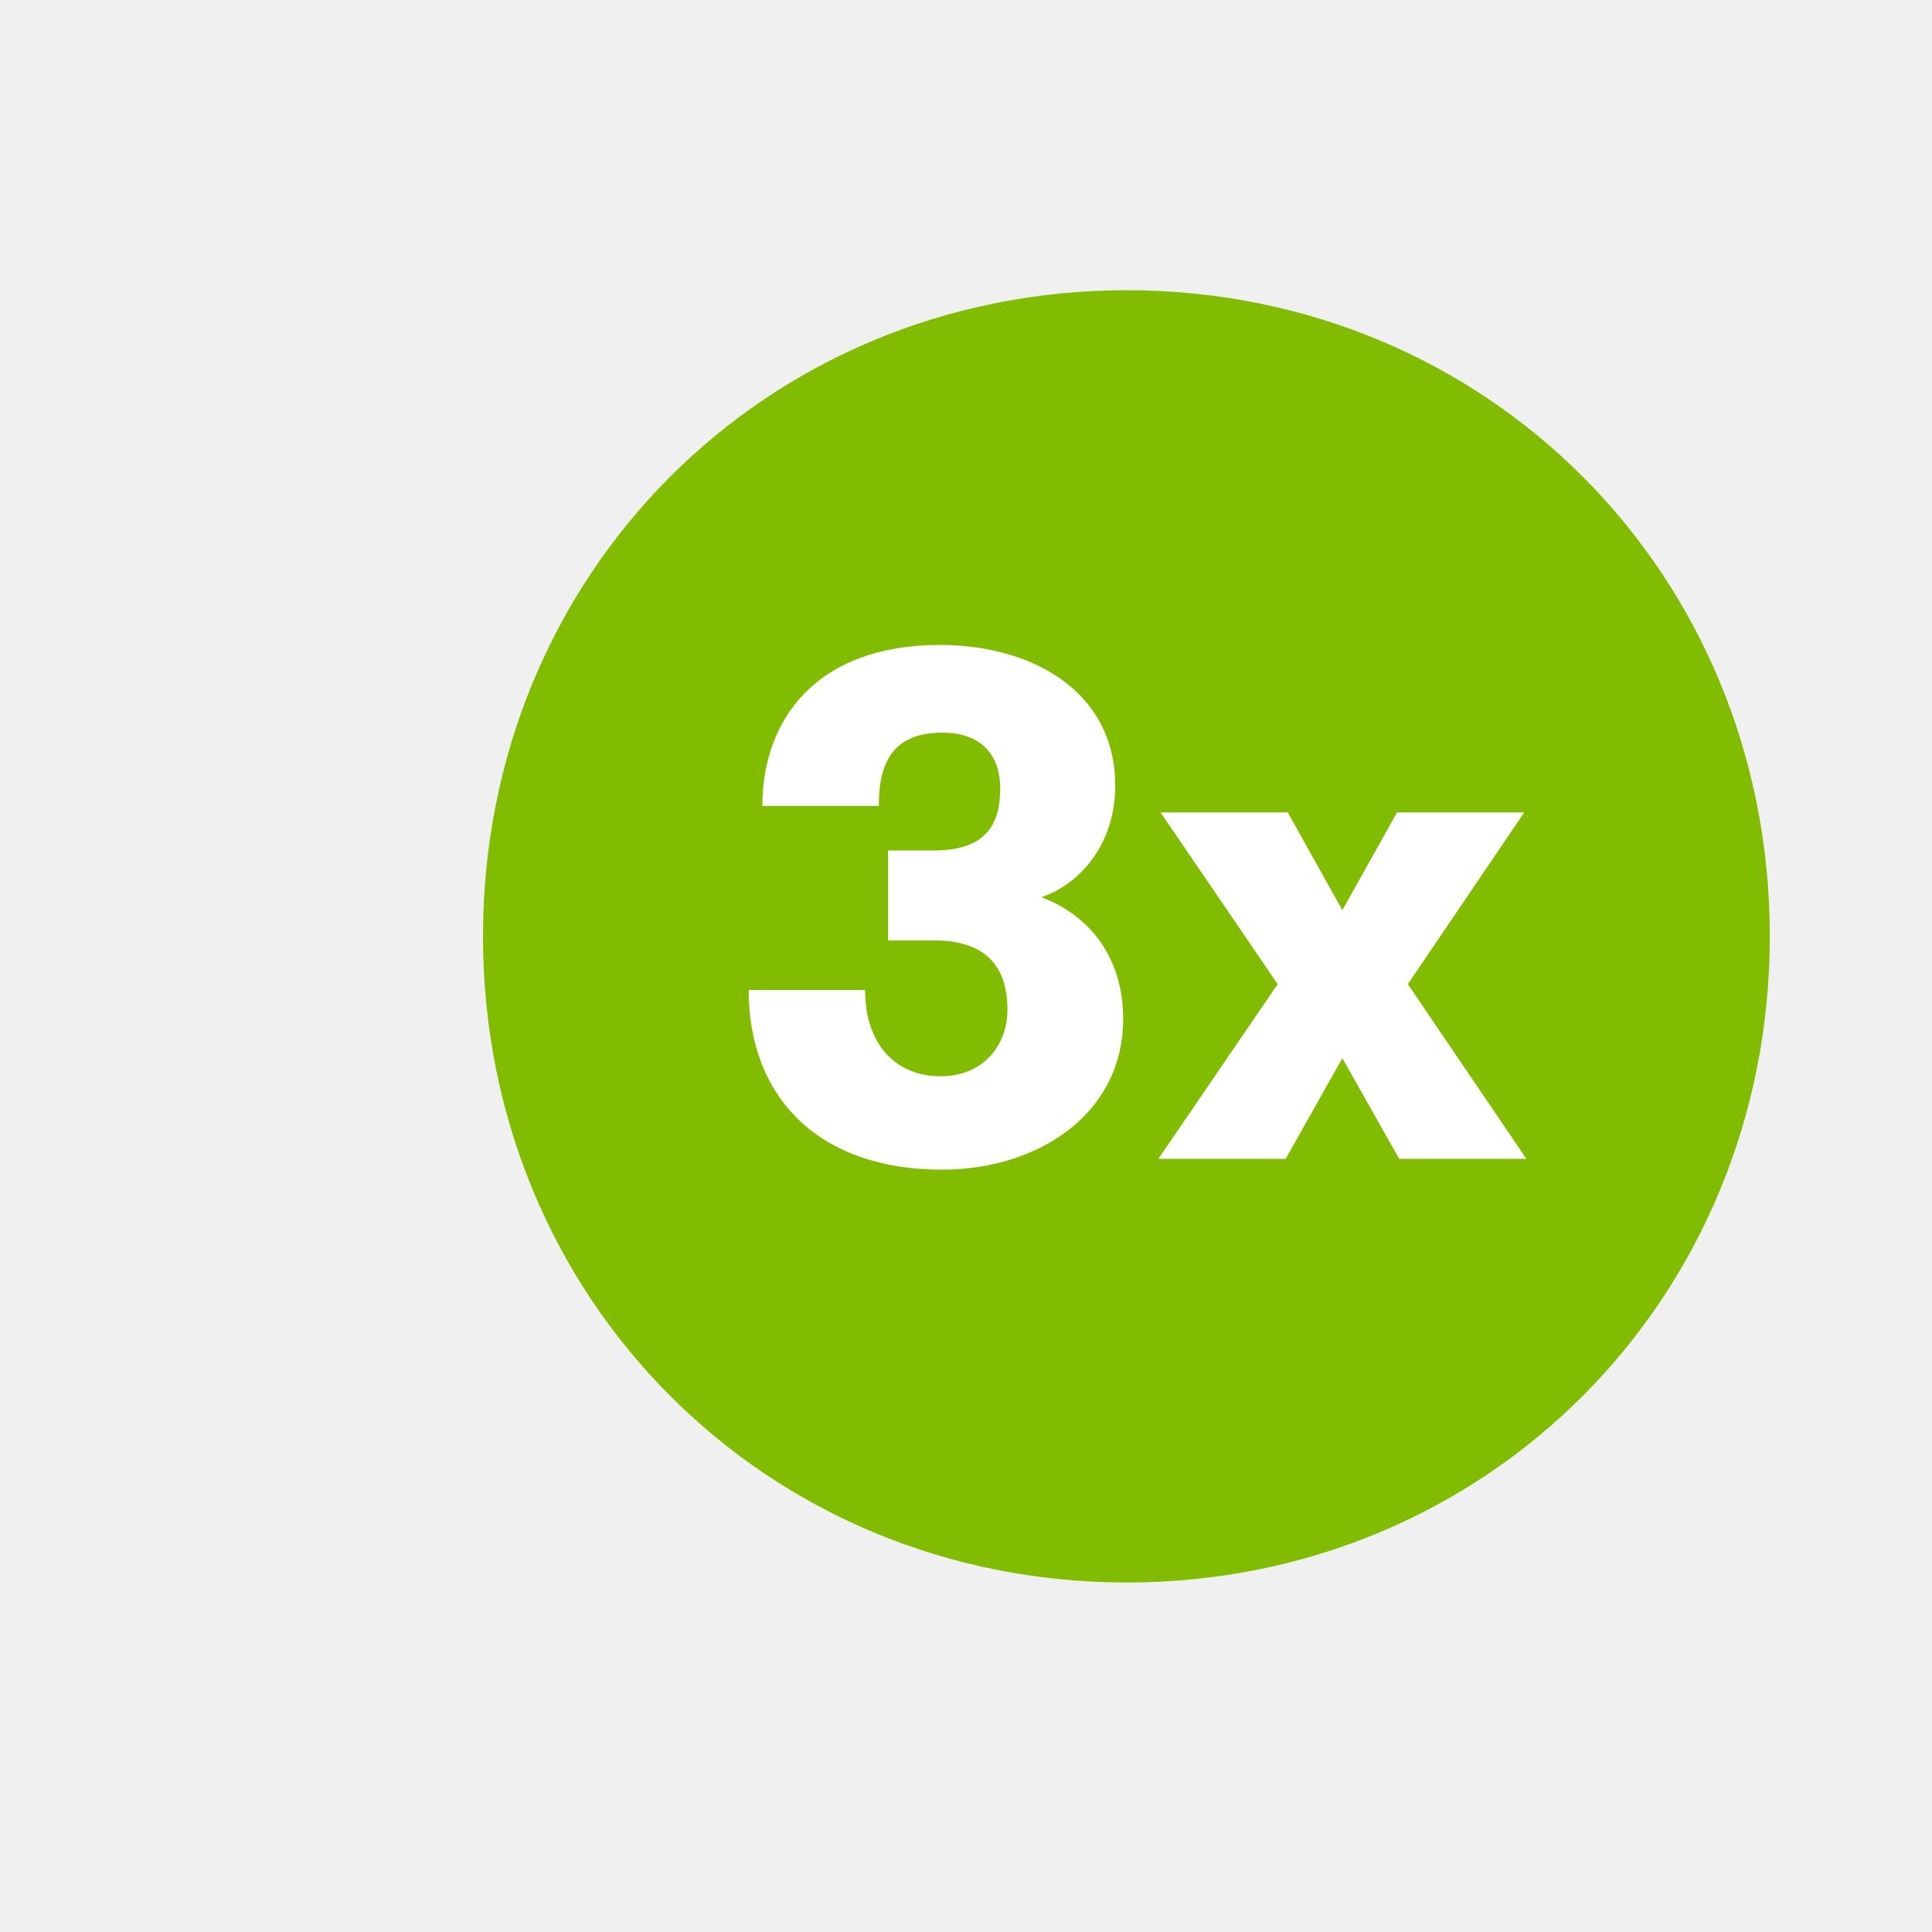
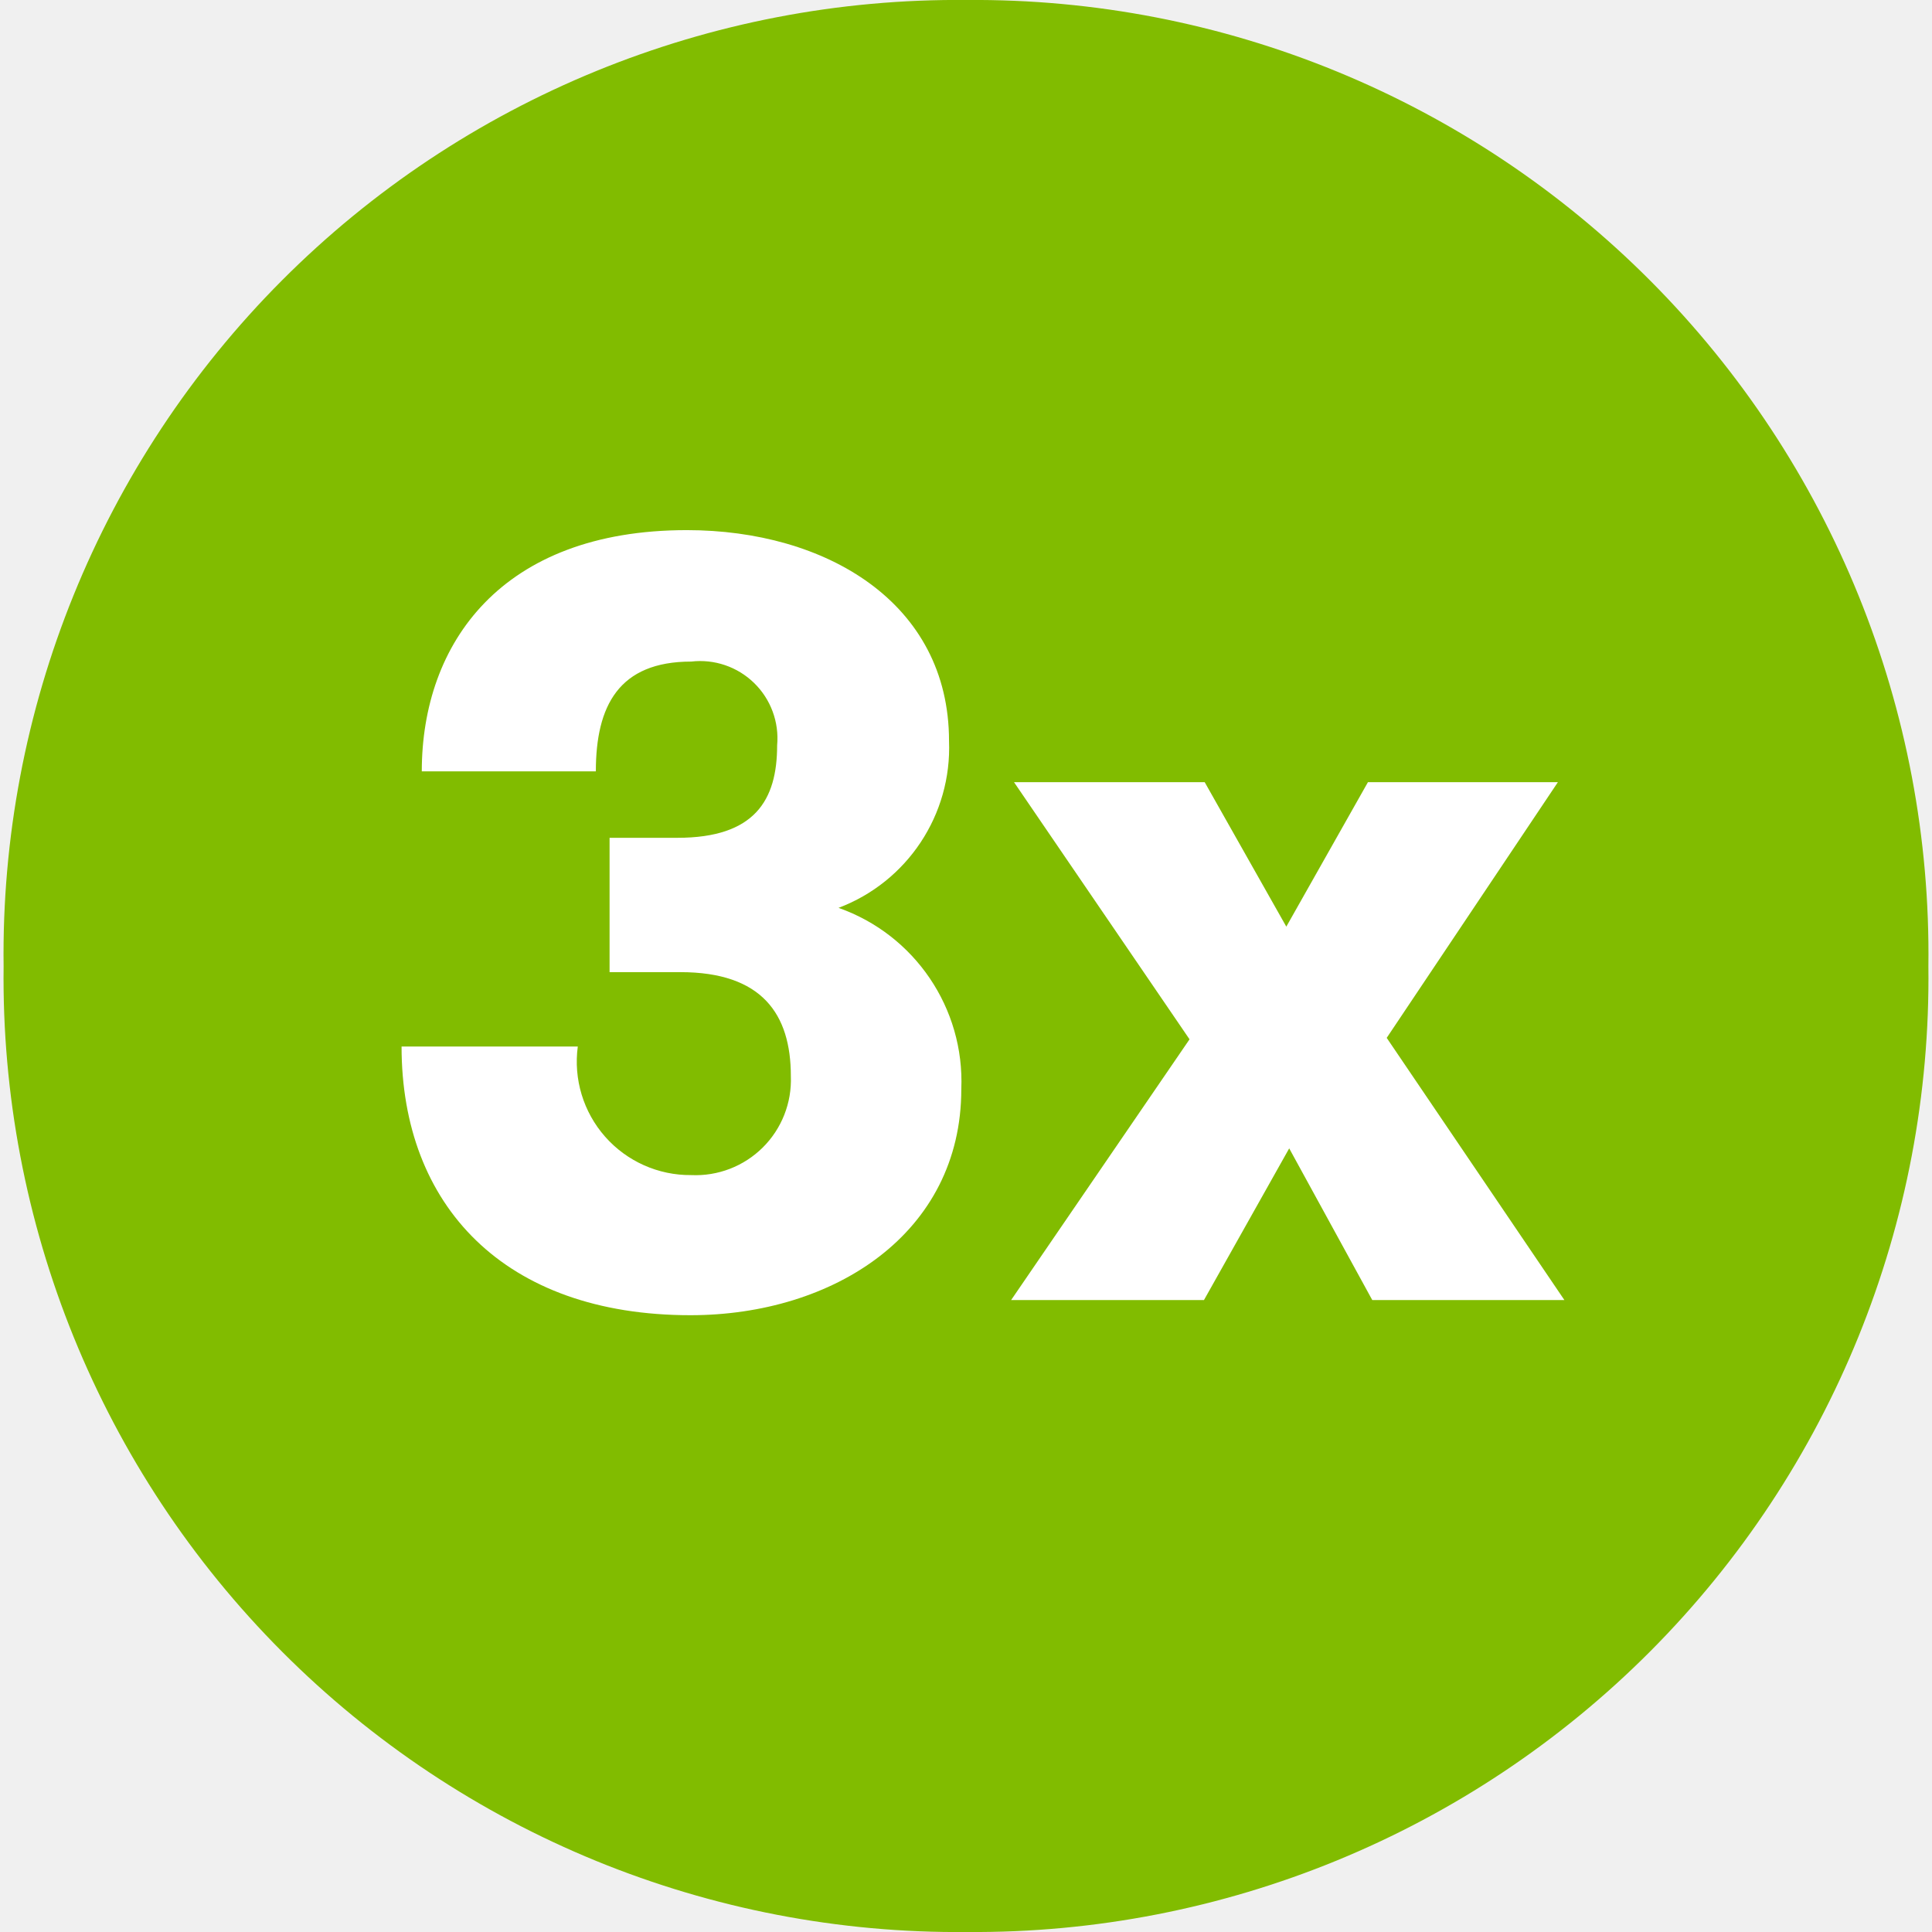
- <svg xmlns="http://www.w3.org/2000/svg" width="40" height="40">
-   <g fill="none" fill-rule="evenodd">
-     <path d="M23.331 6.009c-7.477 0-13.331 5.872-13.331 13.376 0 7.499 5.854 13.379 13.331 13.379 7.459 0 13.311-5.88 13.311-13.379 0-7.504-5.852-13.376-13.311-13.376" fill="#81BC00" />
-     <path d="M17.911 20.496c0 1.132.64 1.787 1.563 1.787.892 0 1.384-.655 1.384-1.37 0-.863-.402-1.443-1.532-1.443h-.939v-1.861h.939c1.07 0 1.382-.521 1.382-1.28 0-.789-.49-1.161-1.189-1.161-1.028 0-1.325.61-1.325 1.518h-2.41c0-1.771 1.101-3.333 3.674-3.333 1.921 0 3.632.967 3.632 2.917 0 1.175-.699 2.023-1.533 2.307.938.341 1.697 1.19 1.697 2.515 0 1.979-1.771 3.125-3.751 3.125-2.575 0-4.003-1.518-4.003-3.721h2.411zM31.603 23.993h-2.634l-1.177-2.084-1.174 2.084h-2.635l2.47-3.617-2.425-3.556h2.634l1.13 2.024 1.132-2.024h2.634l-2.41 3.556z" fill="#FFF" />
-   </g>
+ <svg xmlns="http://www.w3.org/2000/svg" viewBox="0 0 26.75 26.75" width="36" height="36">
+   <defs>
+     <style>.cls-1{fill:#81bc00;}.cls-2{fill:#fff;}</style>
+   </defs>
+   <path class="cls-1" d="M13.39,0A13.21,13.21,0,0,0,.05,13.38,13.21,13.21,0,0,0,13.39,26.75,13.21,13.21,0,0,0,26.7,13.38,13.21,13.21,0,0,0,13.38,0" />
+   <path class="cls-2" d="M8,14.49a1.57,1.57,0,0,0,1.57,1.78,1.32,1.32,0,0,0,1.38-1.37c0-.86-.4-1.44-1.53-1.44H8.44V11.6h.94c1.07,0,1.38-.52,1.38-1.28A1.07,1.07,0,0,0,9.57,9.16c-1,0-1.32.61-1.32,1.52H5.84c0-1.77,1.1-3.34,3.67-3.34,1.92,0,3.63,1,3.63,2.92a2.37,2.37,0,0,1-1.53,2.31,2.55,2.55,0,0,1,1.7,2.51c0,2-1.77,3.13-3.75,3.13-2.58,0-4-1.52-4-3.72ZM21.66,18H19L17.85,15.9,16.67,18H14l2.47-3.61-2.43-3.56h2.64l1.13,2,1.13-2h2.63L19.2,14.37Z" />
</svg>
